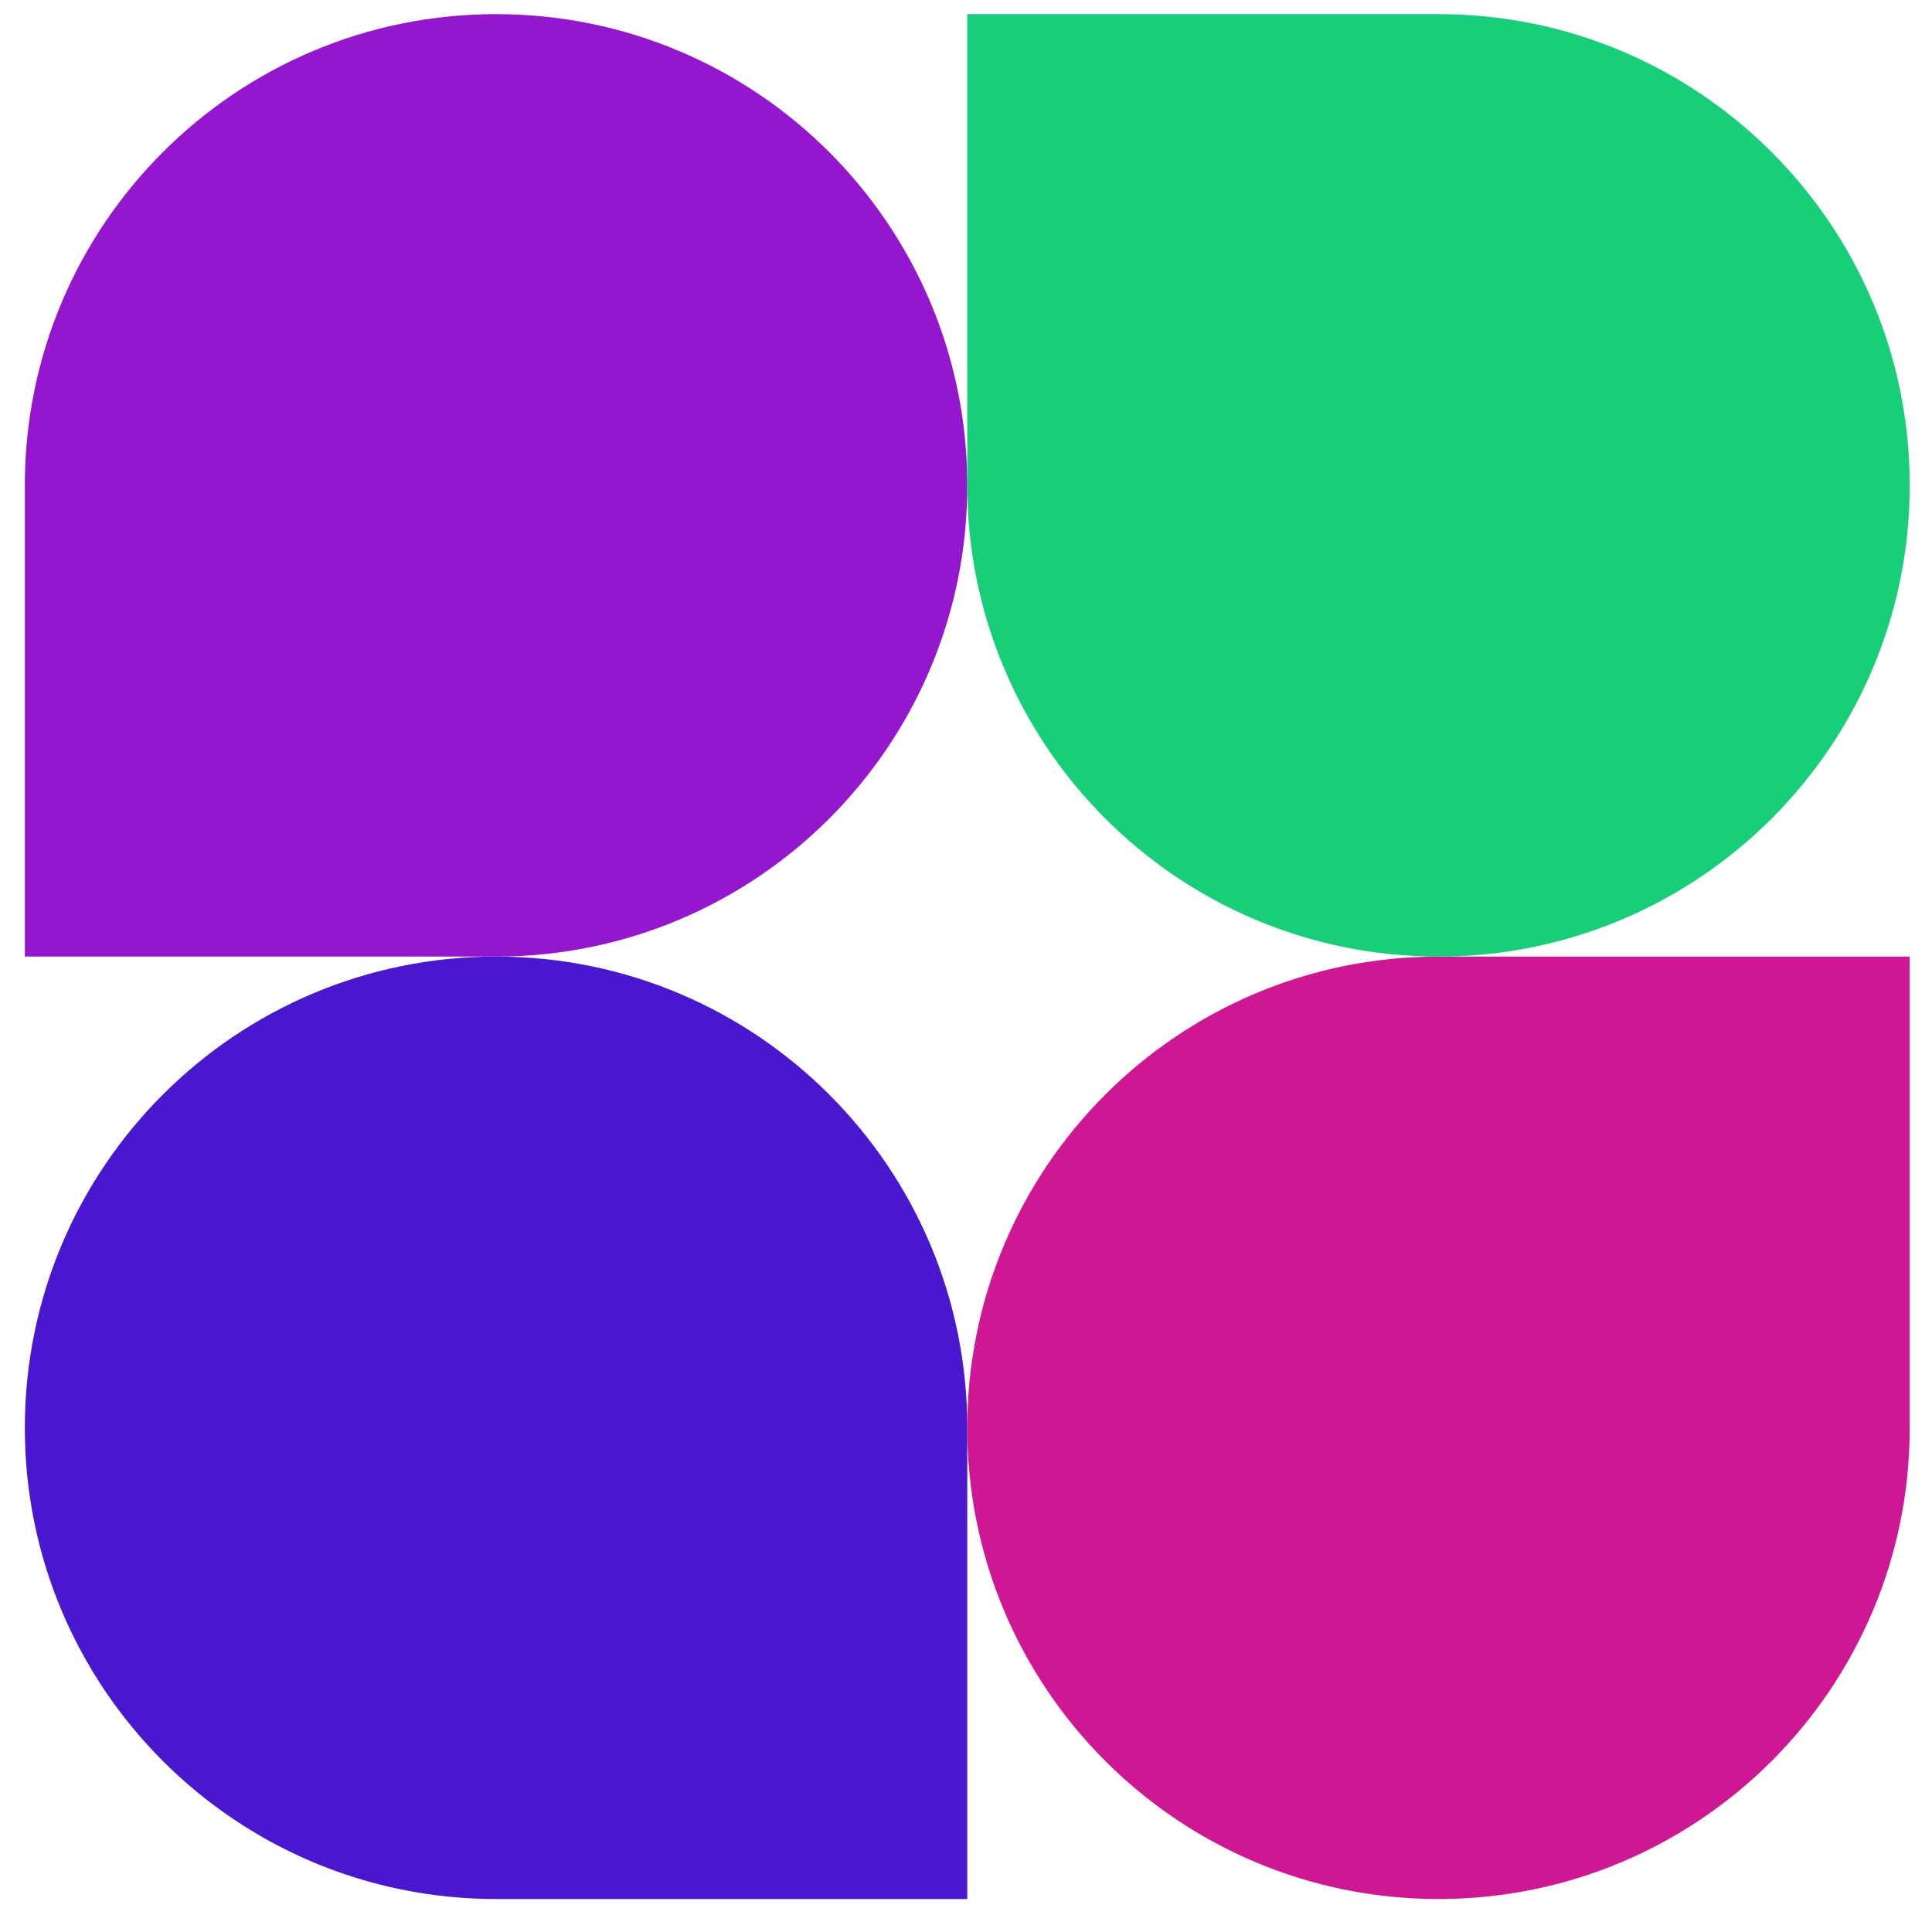
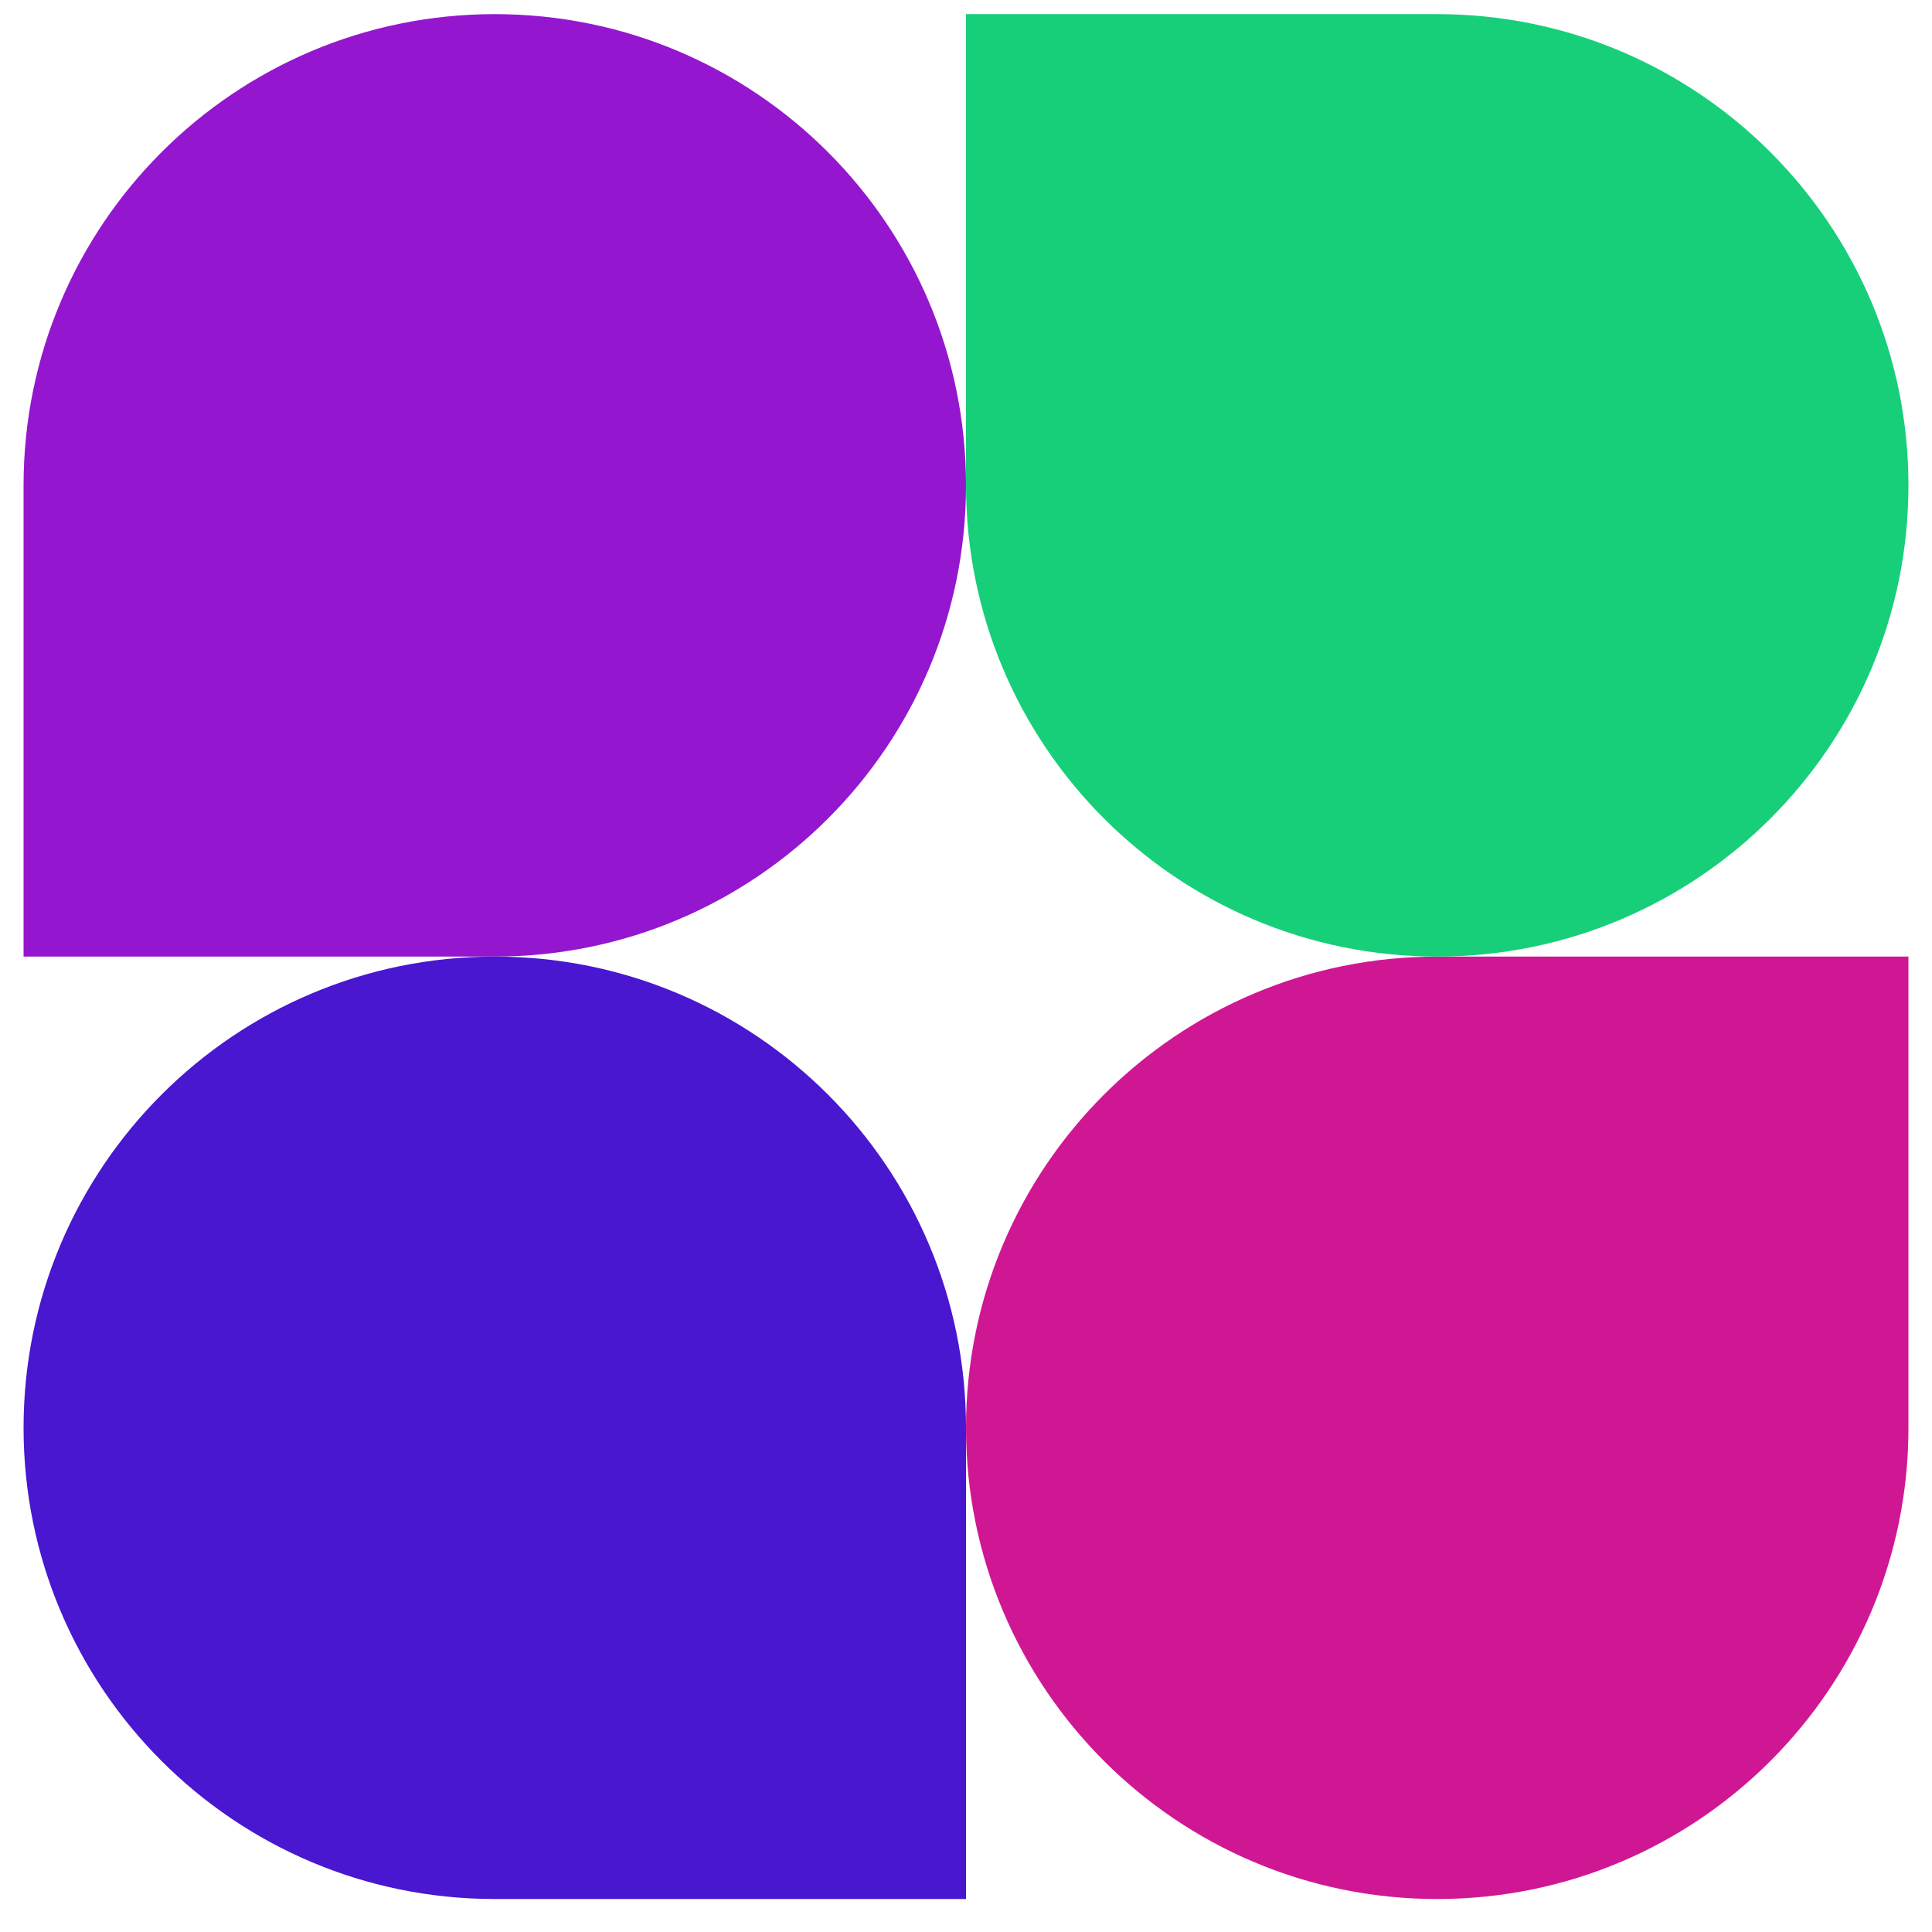
<svg xmlns="http://www.w3.org/2000/svg" data-logo="logo" viewBox="0 0 41 41">
-   <path fill="#9417CF" d="M20.527 10.3c0 5.523-4.477 10-10 10h-10v-10c0-5.523 4.477-10 10-10s10 4.477 10 10Z" />
-   <path fill="#CF1794" d="M20.527 30.3c0-5.523 4.477-10 10-10h10v10c0 5.523-4.477 10-10 10s-10-4.477-10-10Z" />
-   <path fill="#4817CF" d="M.527 30.3c0 5.523 4.477 10 10 10h10v-10c0-5.523-4.477-10-10-10s-10 4.477-10 10Z" />
-   <path fill="#17CF79" d="M40.527 10.3c0-5.523-4.477-10-10-10h-10v10c0 5.523 4.477 10 10 10s10-4.477 10-10Z" />
+   <path fill="#9417CF" d="M20.5 10.3a10 10 0 0 1-10 10H.5v-10a10 10 0 1 1 20 0Z" />
+   <path fill="#CF1794" d="M20.5 30.3a10 10 0 0 1 10-10h10v10a10 10 0 1 1-20 0Z" />
+   <path fill="#4817CF" d="M.5 30.3a10 10 0 0 0 10 10h10v-10a10 10 0 1 0-20 0Z" />
+   <path fill="#17CF79" d="M40.5 10.3a10 10 0 0 0-10-10h-10v10a10 10 0 1 0 20 0Z" />
</svg>
